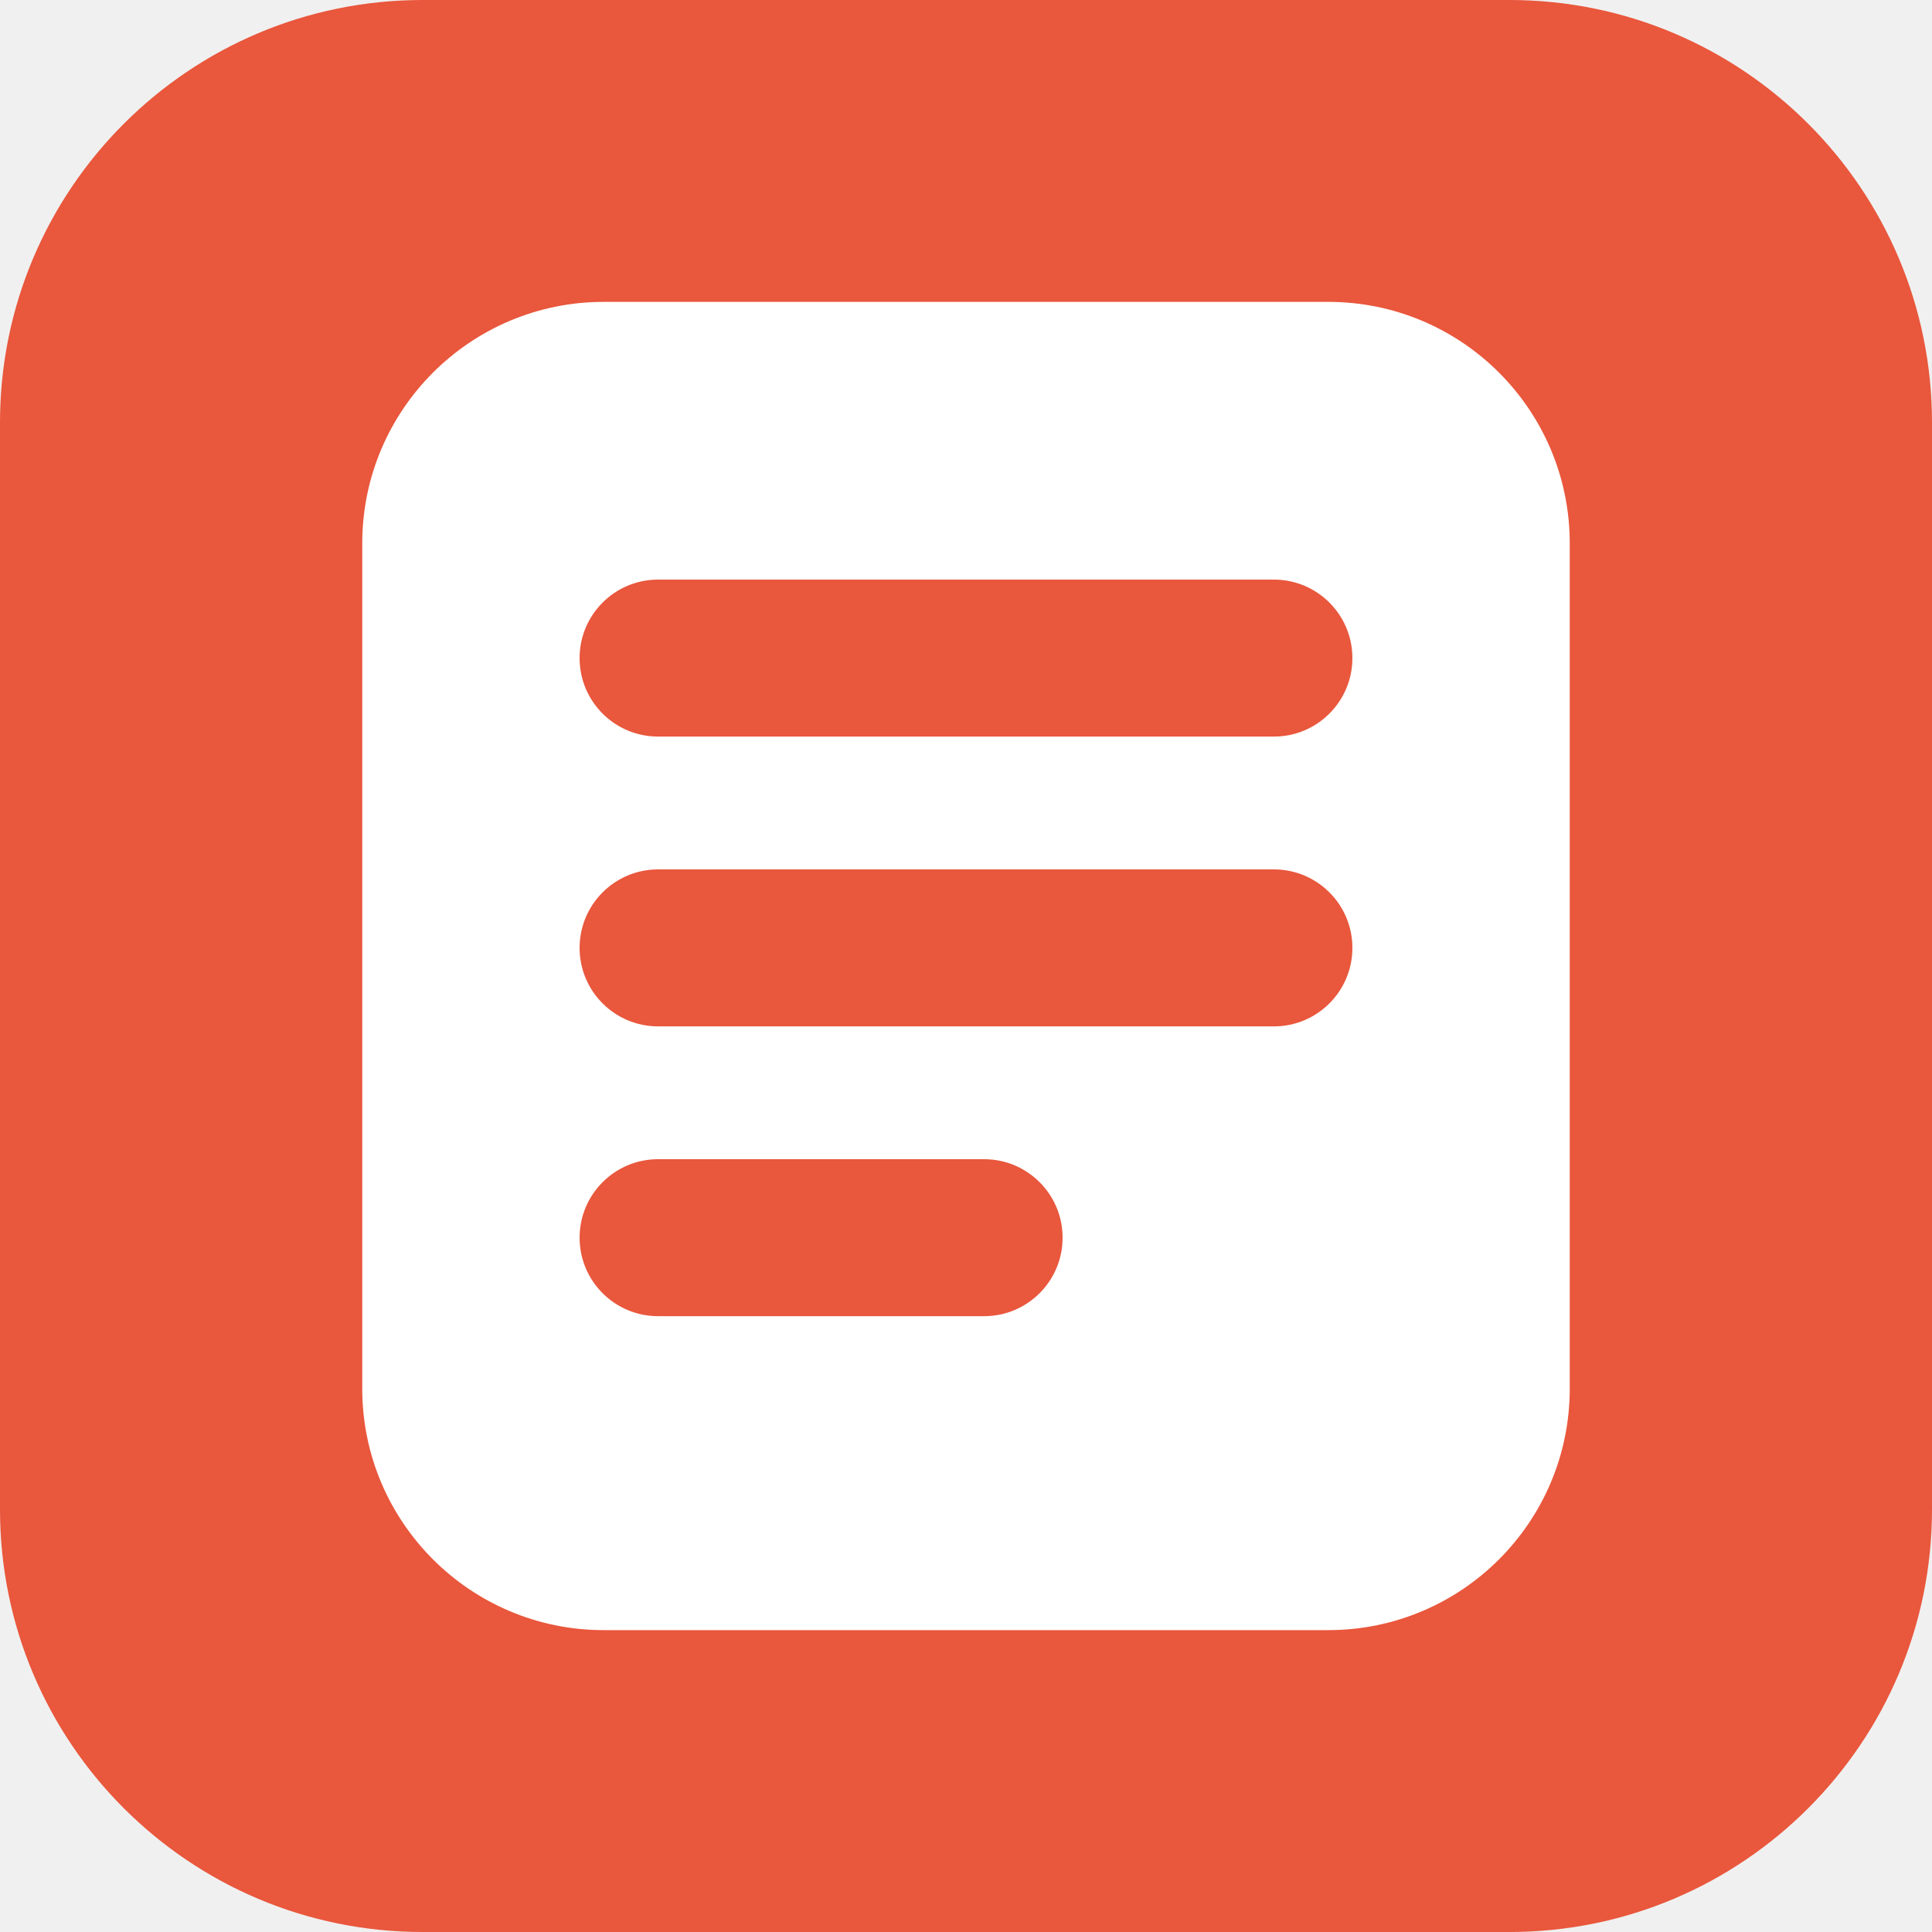
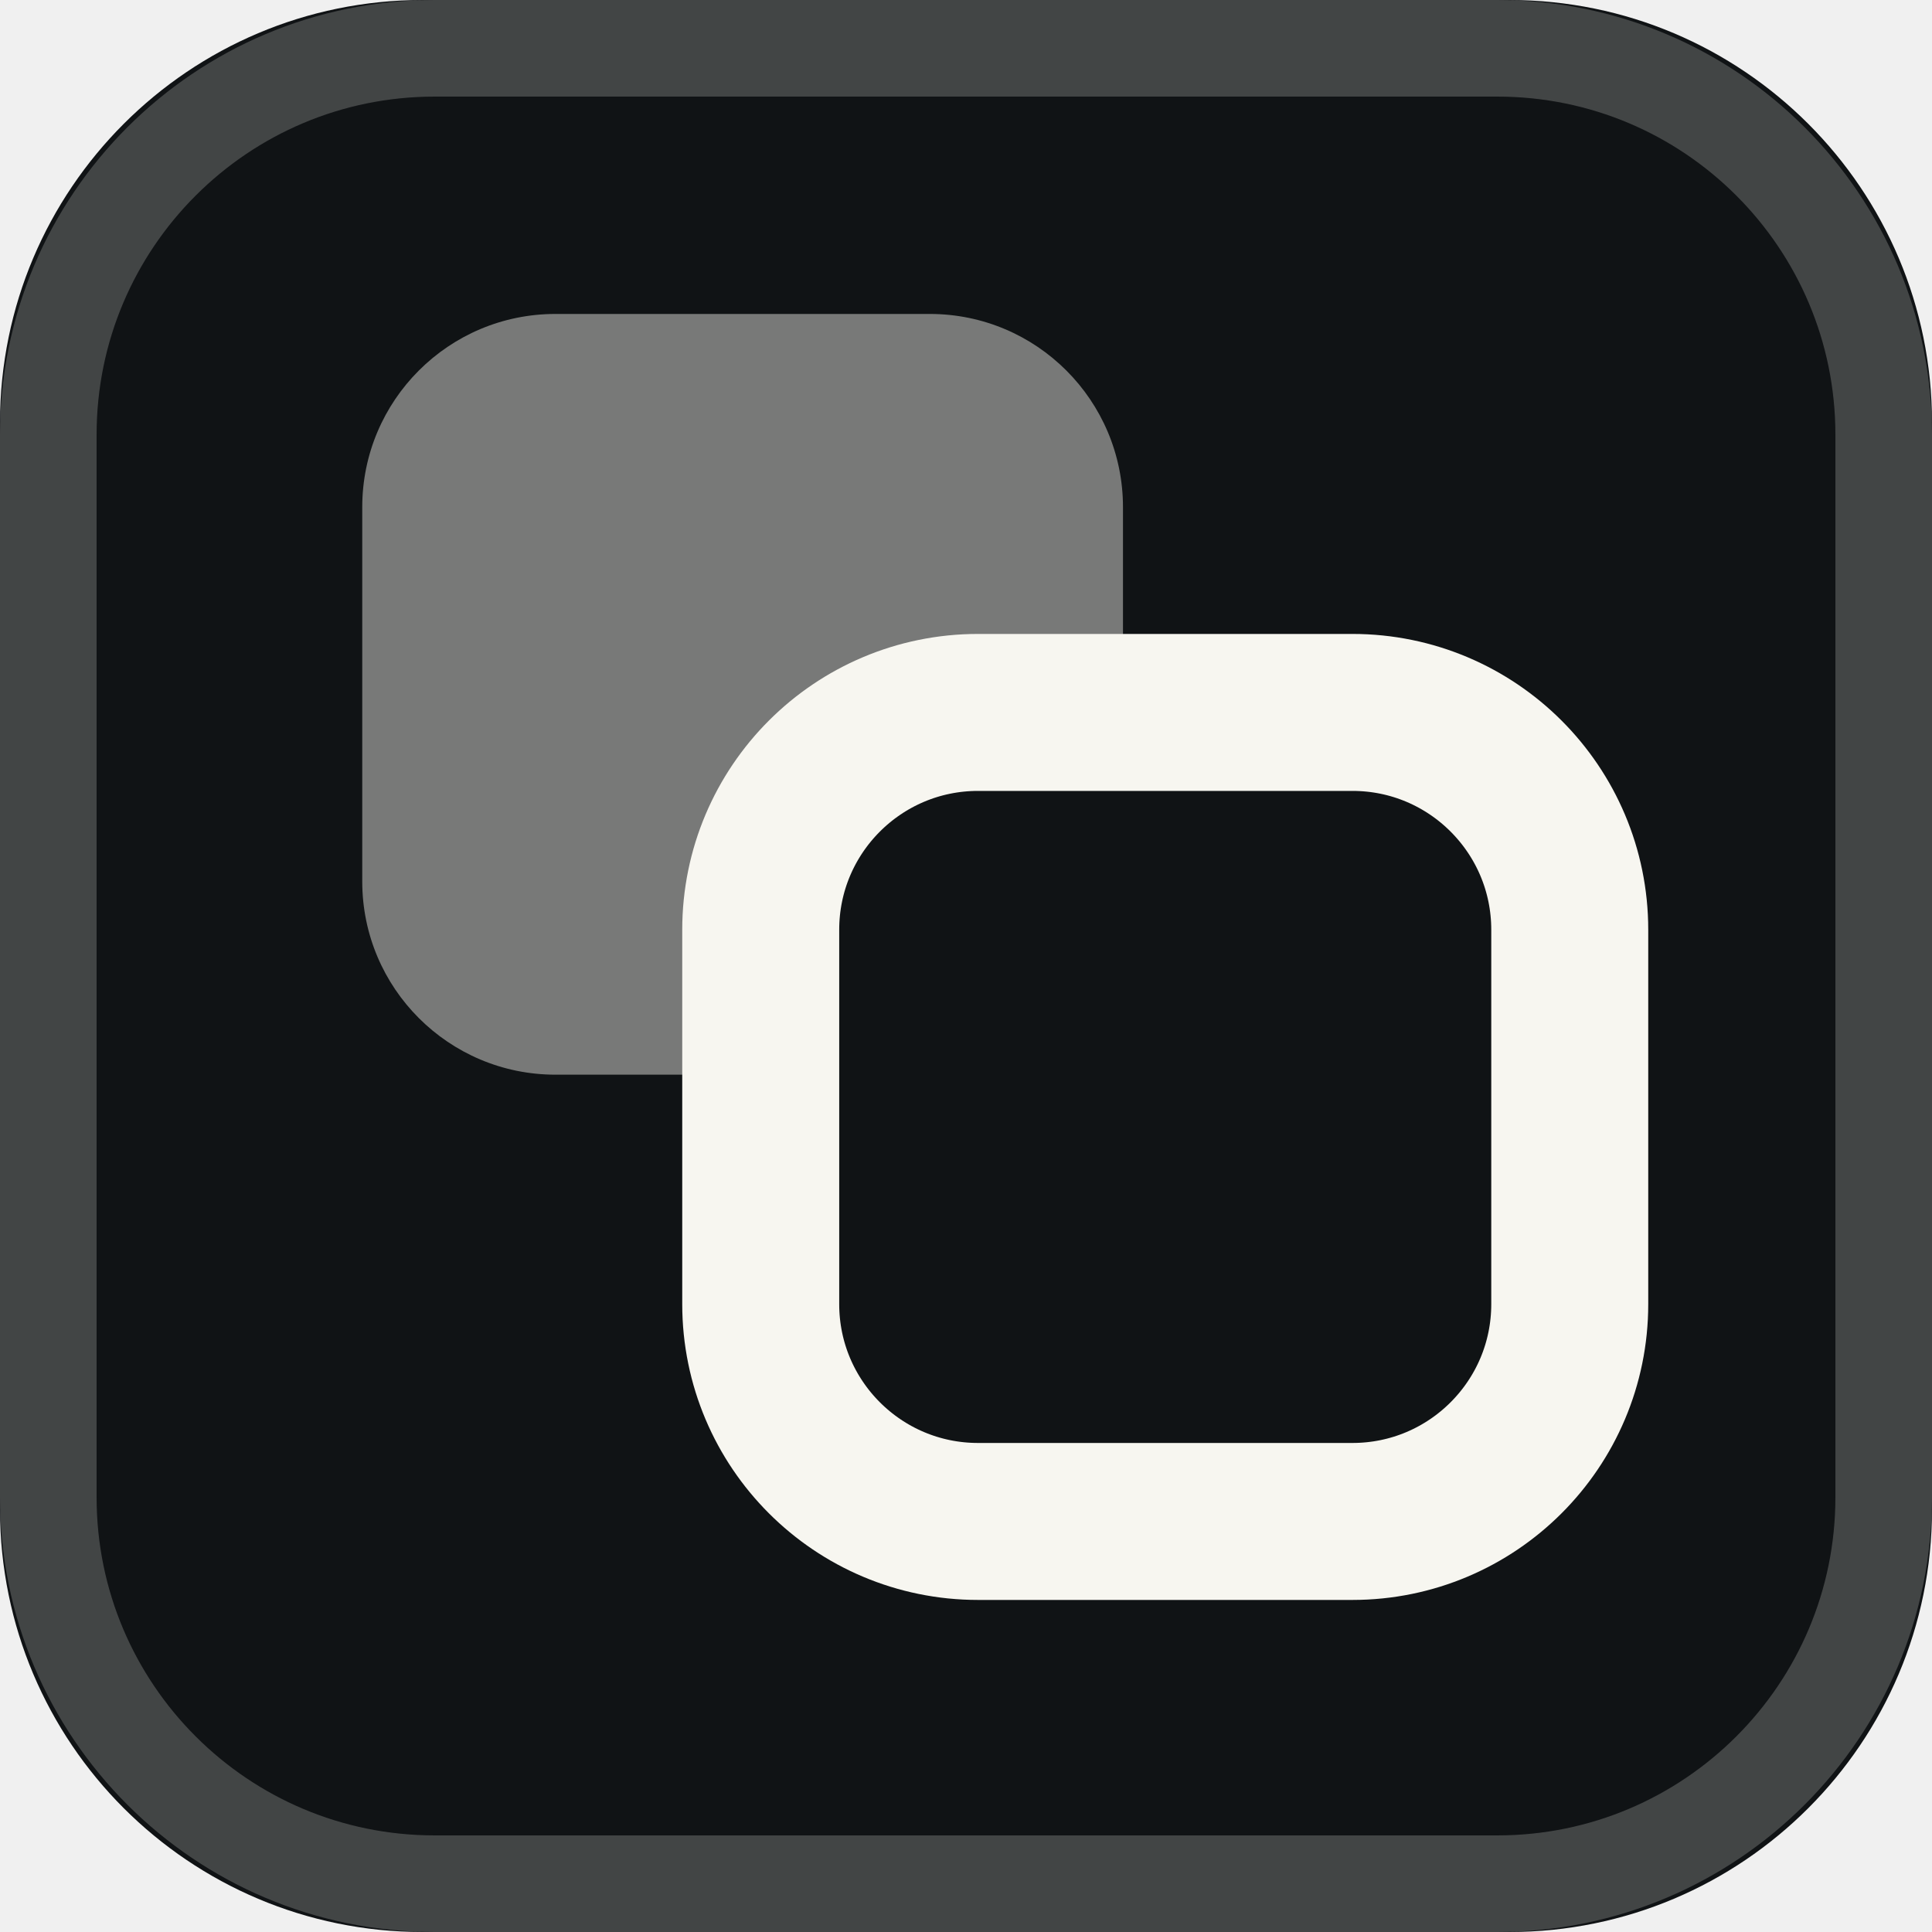
<svg xmlns="http://www.w3.org/2000/svg" viewBox="0 0 16 16" width="16" height="16">
-   <rect width="16" height="16" rx="3.5" fill="#E9573C" />
-   <rect x="3" y="2.5" width="10" height="11" rx="2" fill="#FFFFFF" />
-   <g fill="#E9573C">
-     <rect x="4.8" y="4.8" width="6.4" height="1.3" rx="0.65" />
-     <rect x="4.8" y="7.2" width="6.4" height="1.3" rx="0.65" />
-     <rect x="4.8" y="9.6" width="4" height="1.3" rx="0.65" />
-   </g>
+   <rect width="16" height="16" rx="3.5" fill="#101315" />
+   <rect x="0.4" y="0.4" width="15.2" height="15.2" rx="3.2" fill="none" stroke="#F7F6F0" stroke-opacity="0.22" stroke-width="0.8" />
+   <rect x="3.0" y="2.6" width="6.3" height="6.3" rx="1.6" fill="#F7F6F0" fill-opacity="0.45" />
+   <rect x="6.3" y="5.9" width="6.7" height="6.7" rx="1.8" fill="#101315" stroke="#F7F6F0" stroke-width="1.3" />
</svg>
